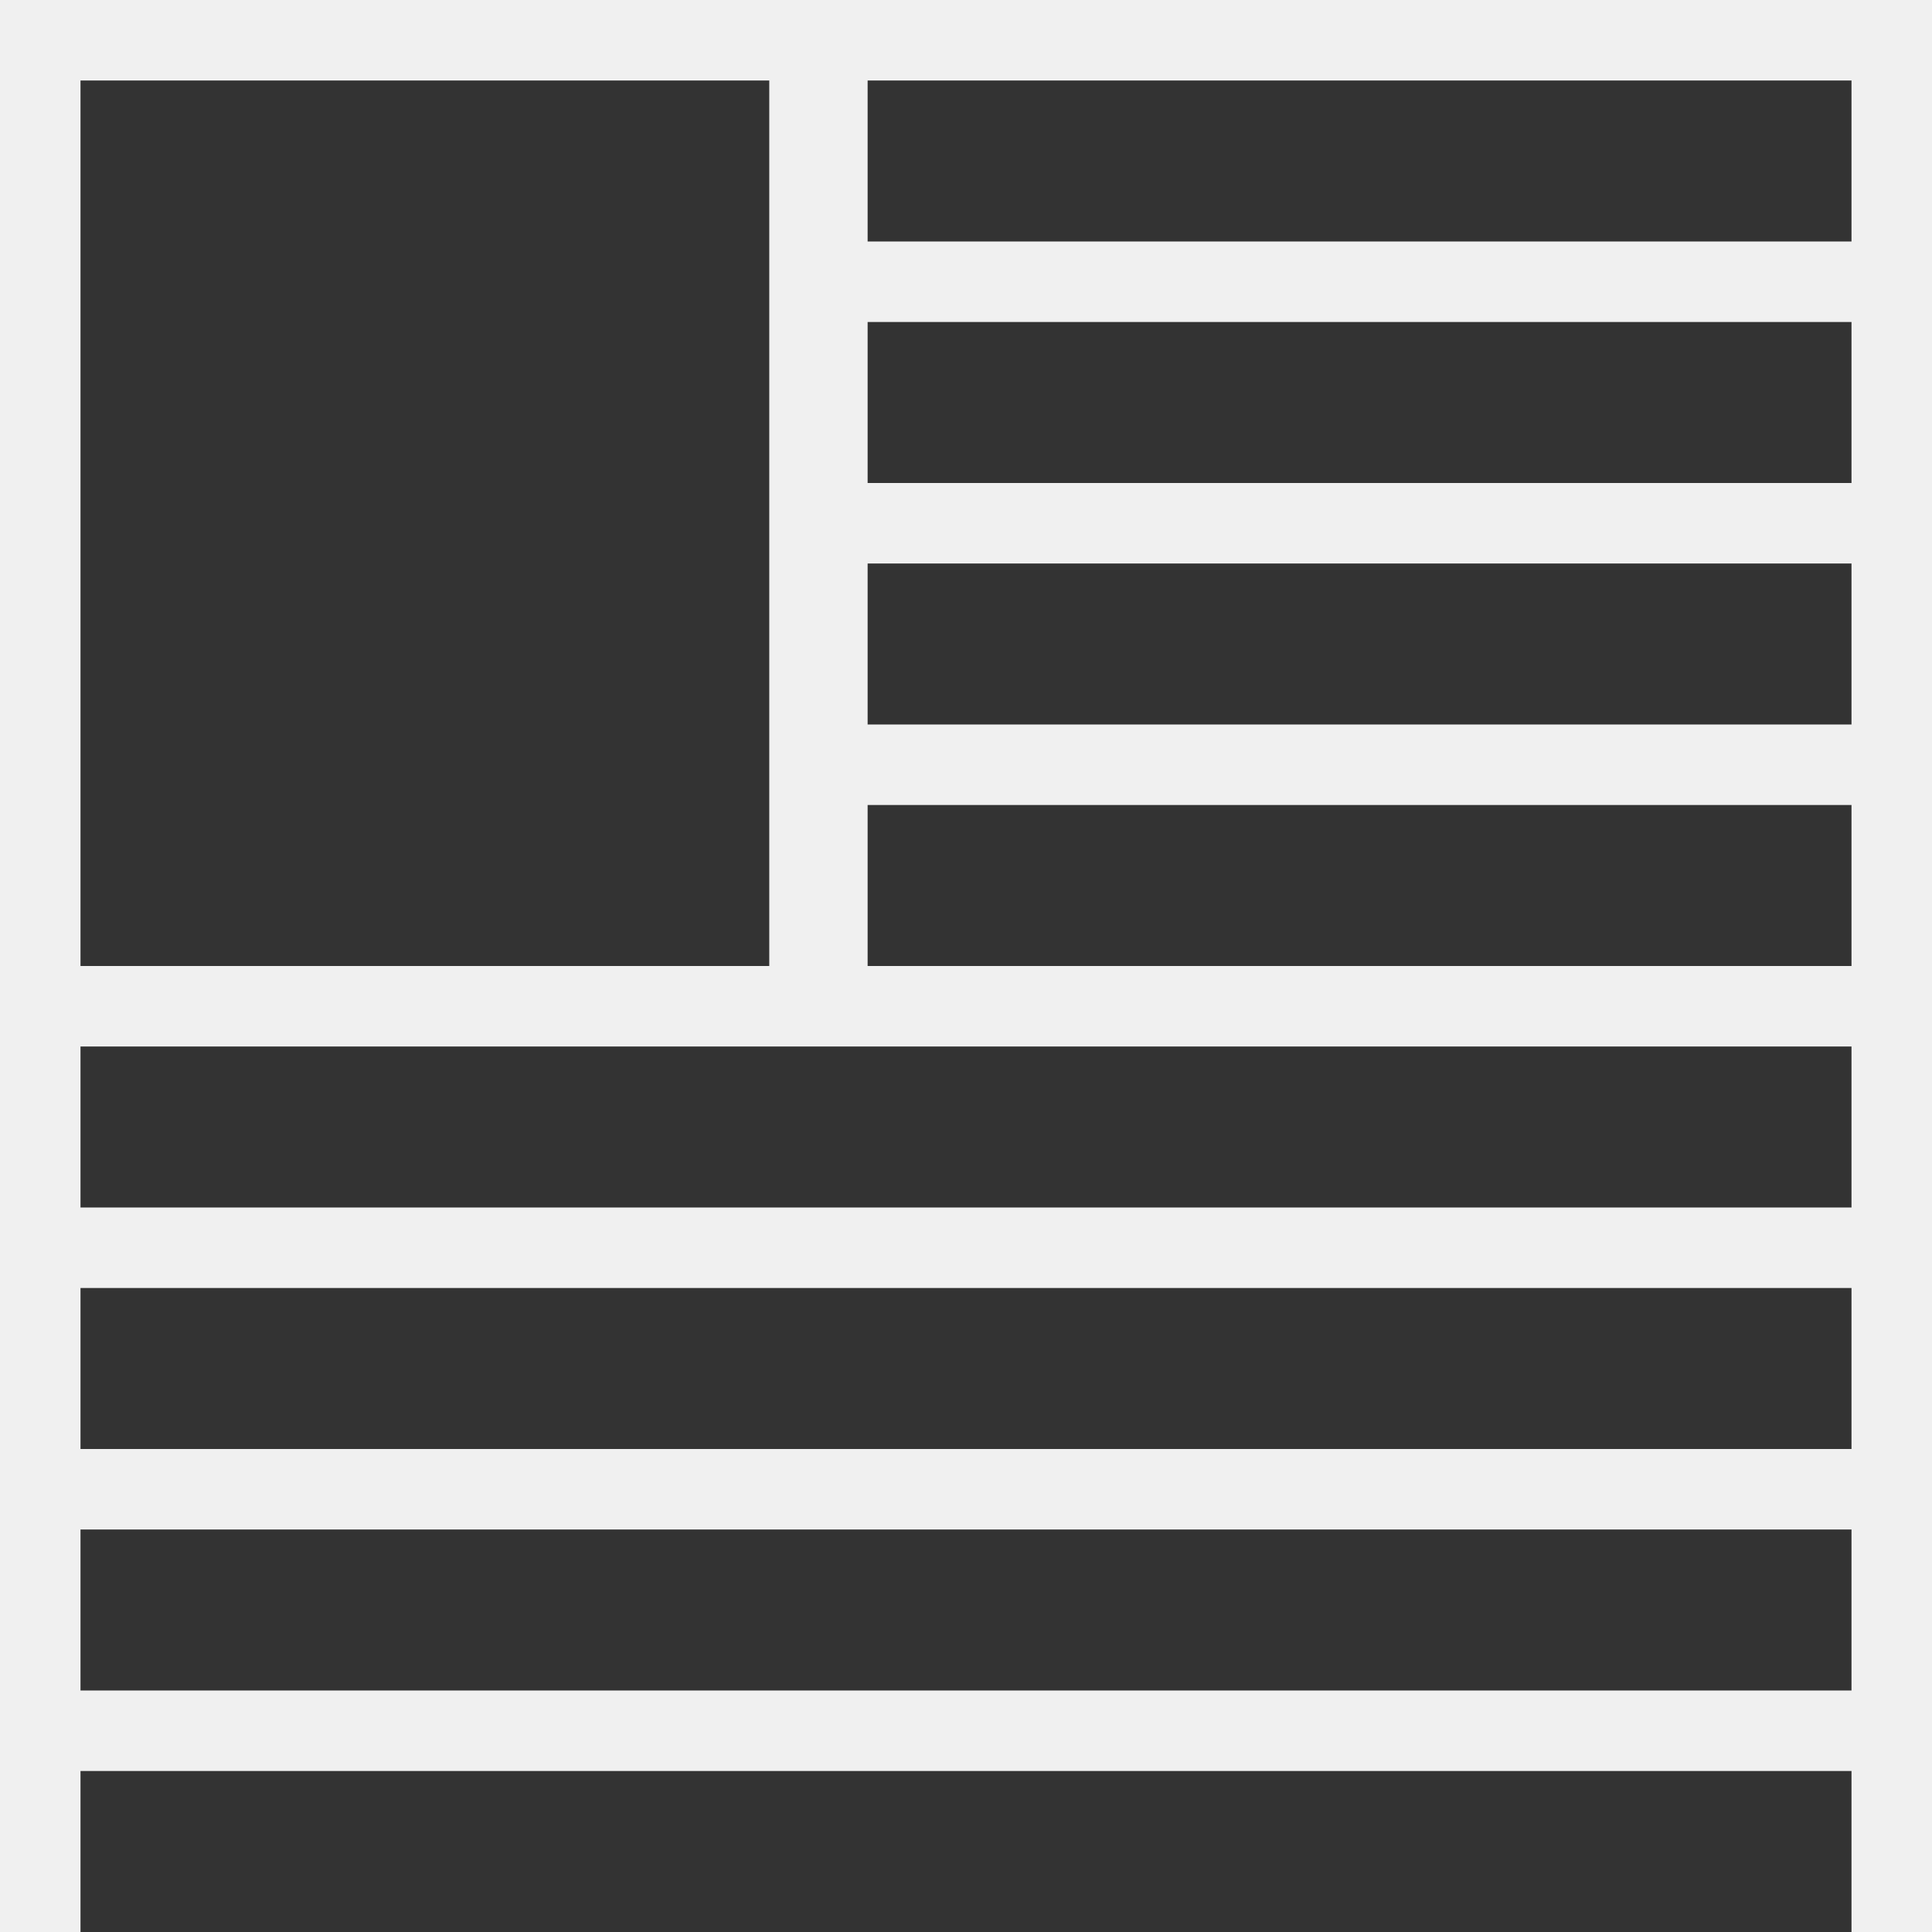
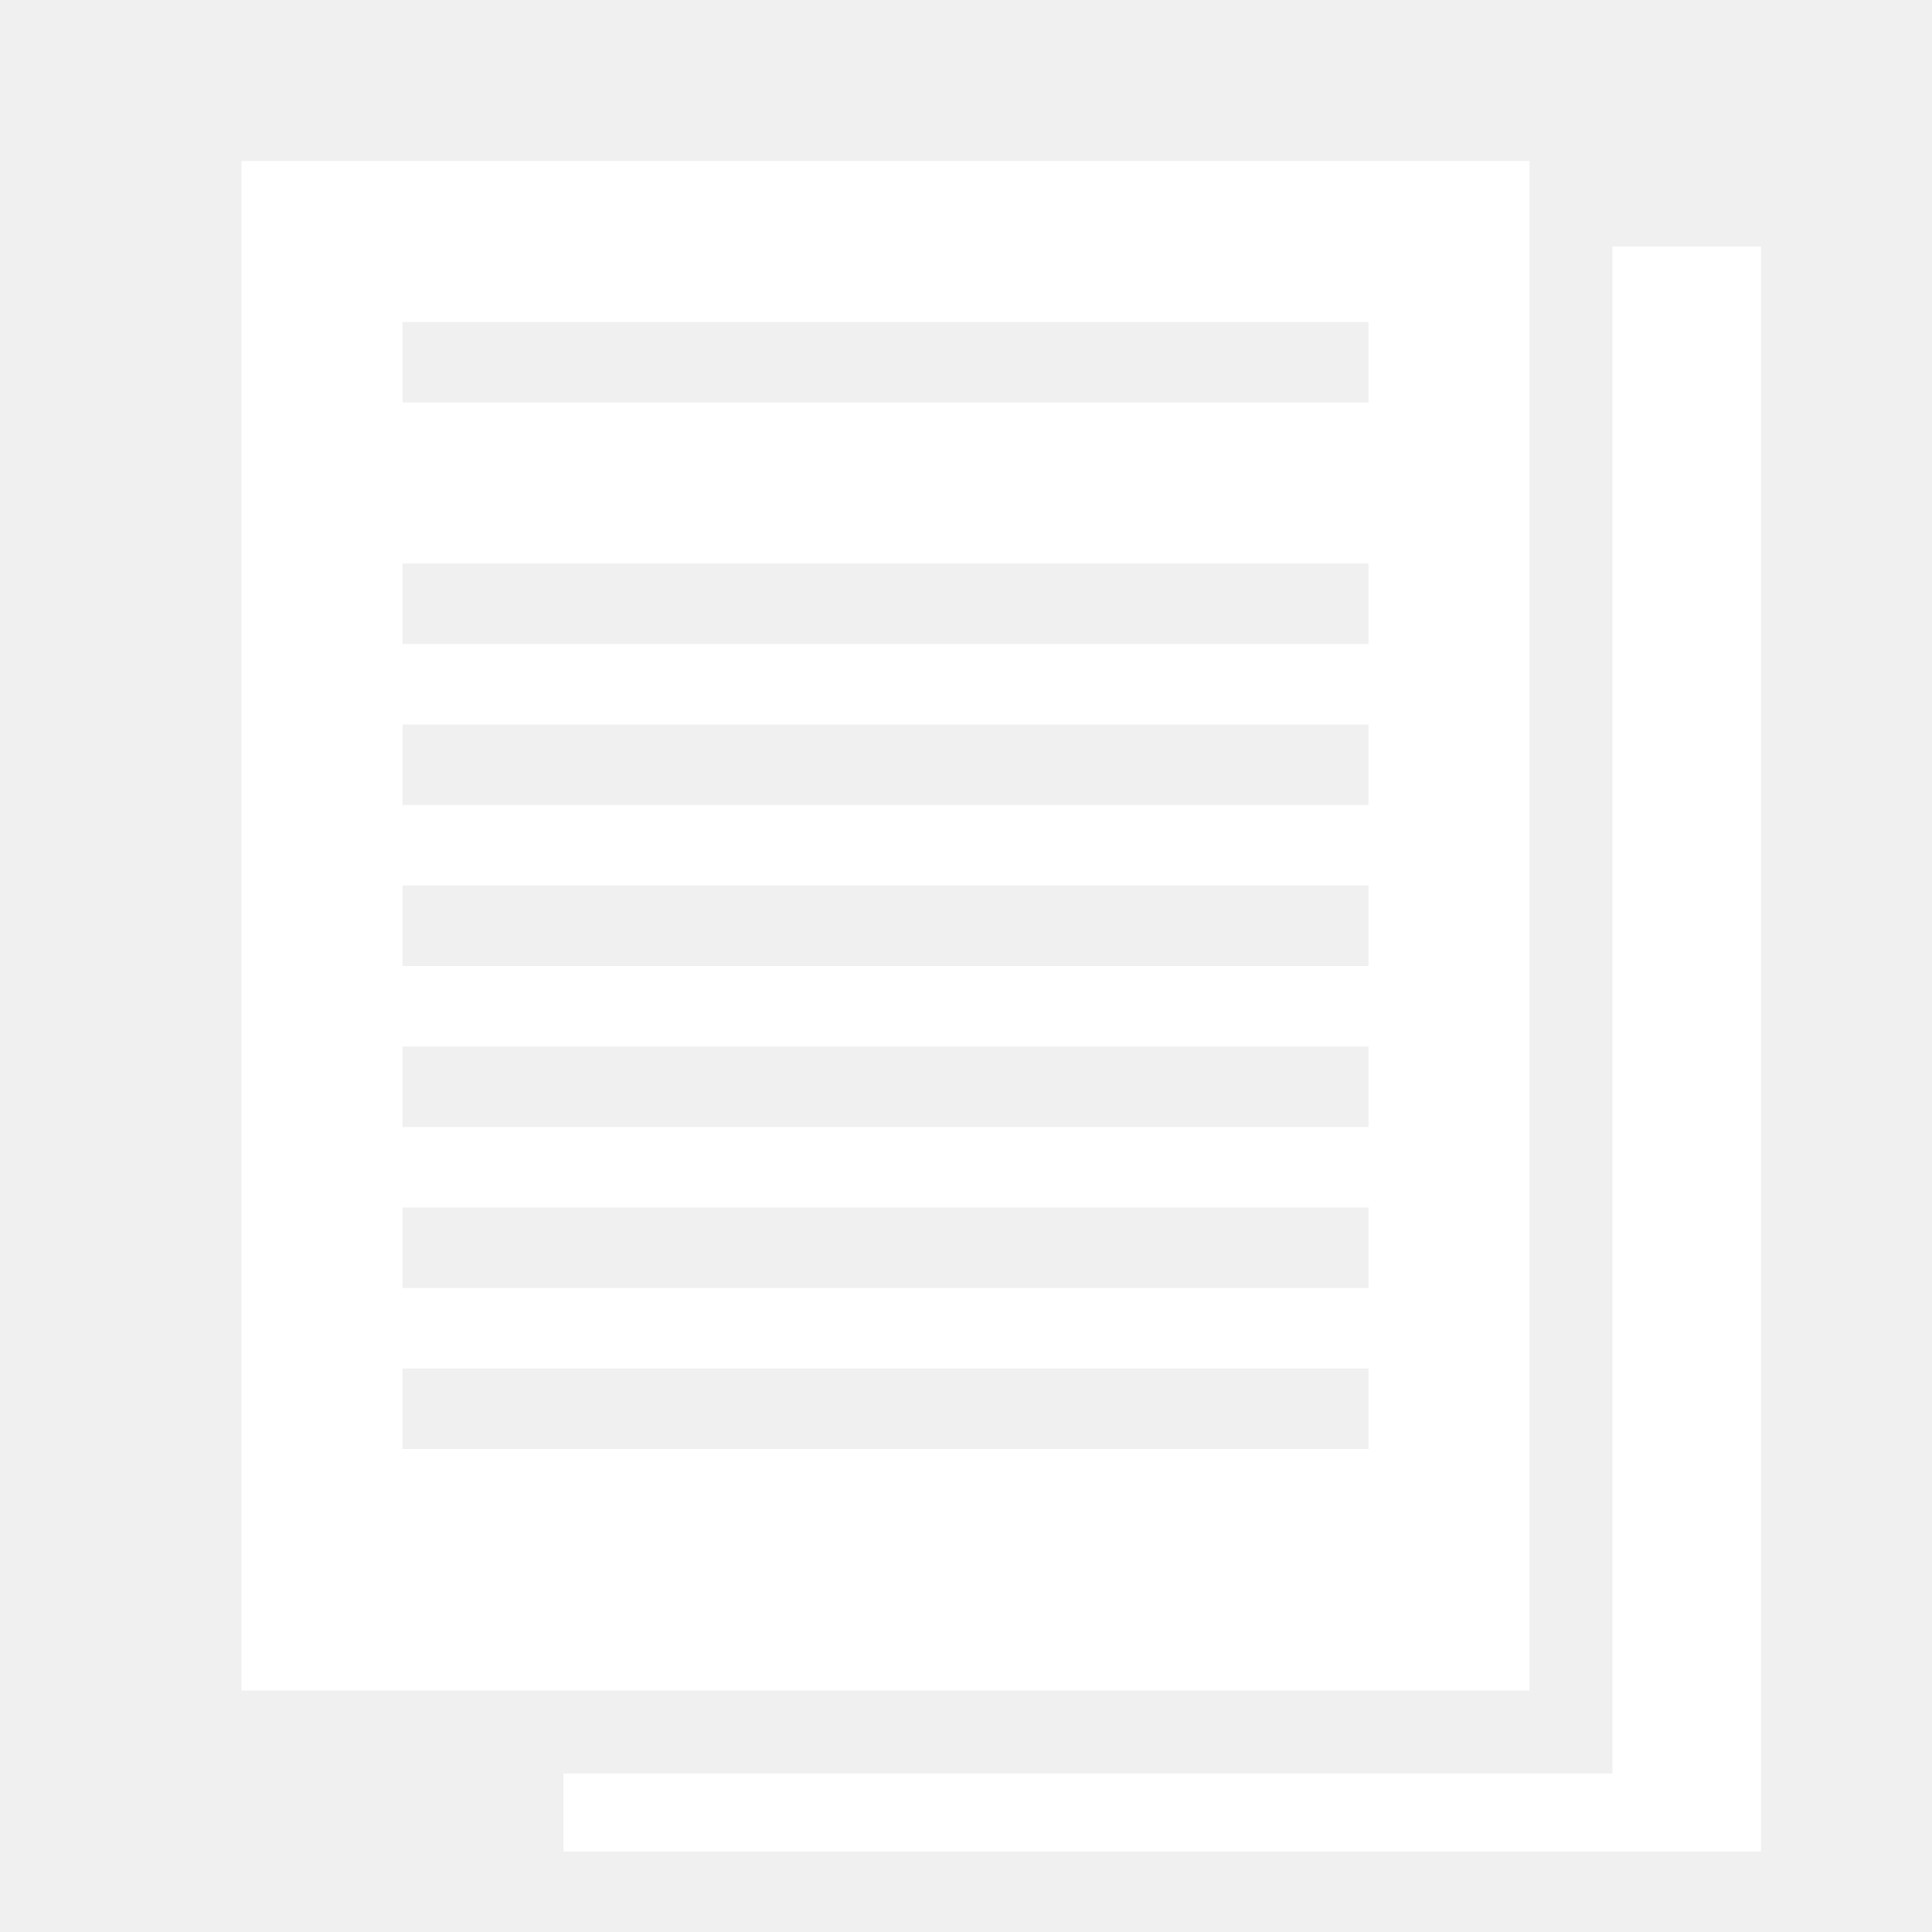
- <svg xmlns="http://www.w3.org/2000/svg" version="1.1" width="24" height="24" id="svg2">
+ <svg xmlns="http://www.w3.org/2000/svg" width="24" height="24" id="svg2" version="1.1">
  <defs id="defs4" />
-   <g transform="translate(0,-1028.362)" id="layer1">
-     <rect width="8.556" height="11" x="1" y="1029.362" id="rect2992" style="fill:#333333;fill-opacity:1;stroke:none" />
-     <rect width="12.222" height="2" x="10.778" y="1029.362" id="rect2994" style="fill:#333333;fill-opacity:1;stroke:none" />
-     <rect width="12.222" height="2" x="10.778" y="1032.362" id="rect2996" style="fill:#333333;fill-opacity:1;stroke:none" />
-     <rect width="12.222" height="2" x="10.778" y="1035.362" id="rect2998" style="fill:#333333;fill-opacity:1;stroke:none" />
-     <rect width="12.222" height="2" x="10.778" y="1038.362" id="rect3000" style="fill:#333333;fill-opacity:1;stroke:none" />
-     <rect width="22" height="2" x="1" y="1041.362" id="rect3002" style="fill:#333333;fill-opacity:1;stroke:none" />
-     <rect width="22" height="2" x="1" y="1044.362" id="rect3004" style="fill:#333333;fill-opacity:1;stroke:none" />
-     <rect width="22" height="2" x="1" y="1047.362" id="rect3061" style="fill:#333333;fill-opacity:1;stroke:none" />
-     <rect width="22" height="2" x="1" y="1050.362" id="rect3063" style="fill:#333333;fill-opacity:1;stroke:none" />
+   <g id="layer1" transform="translate(0,-1028.362)">
+     <path style="color:#000000;fill:#ffffff;fill-opacity:1;fill-rule:nonzero;stroke:none;stroke-width:1;marker:none;visibility:visible;display:inline;overflow:visible;enable-background:accumulate" d="M 3 2 L 3 21 L 19 21 L 19 2 L 3 2 z M 20.031 3.062 L 20.031 22.031 L 7 22.031 L 7 23 L 21.875 23 L 21.875 3.062 L 20.031 3.062 z M 5 4 L 17 4 L 17 5 L 5 5 L 5 4 z M 5 7 L 17 7 L 17 8 L 5 8 L 5 7 z M 5 9 L 17 9 L 17 10 L 5 10 L 5 9 z M 5 11 L 17 11 L 17 12 L 5 12 L 5 11 z M 5 13 L 17 13 L 17 14 L 5 14 L 5 13 z M 5 15 L 17 15 L 17 16 L 5 16 L 5 15 z M 5 17 L 17 17 L 17 18 L 5 18 L 5 17 z " transform="translate(0,1028.362)" id="rect3911" />
  </g>
</svg>
